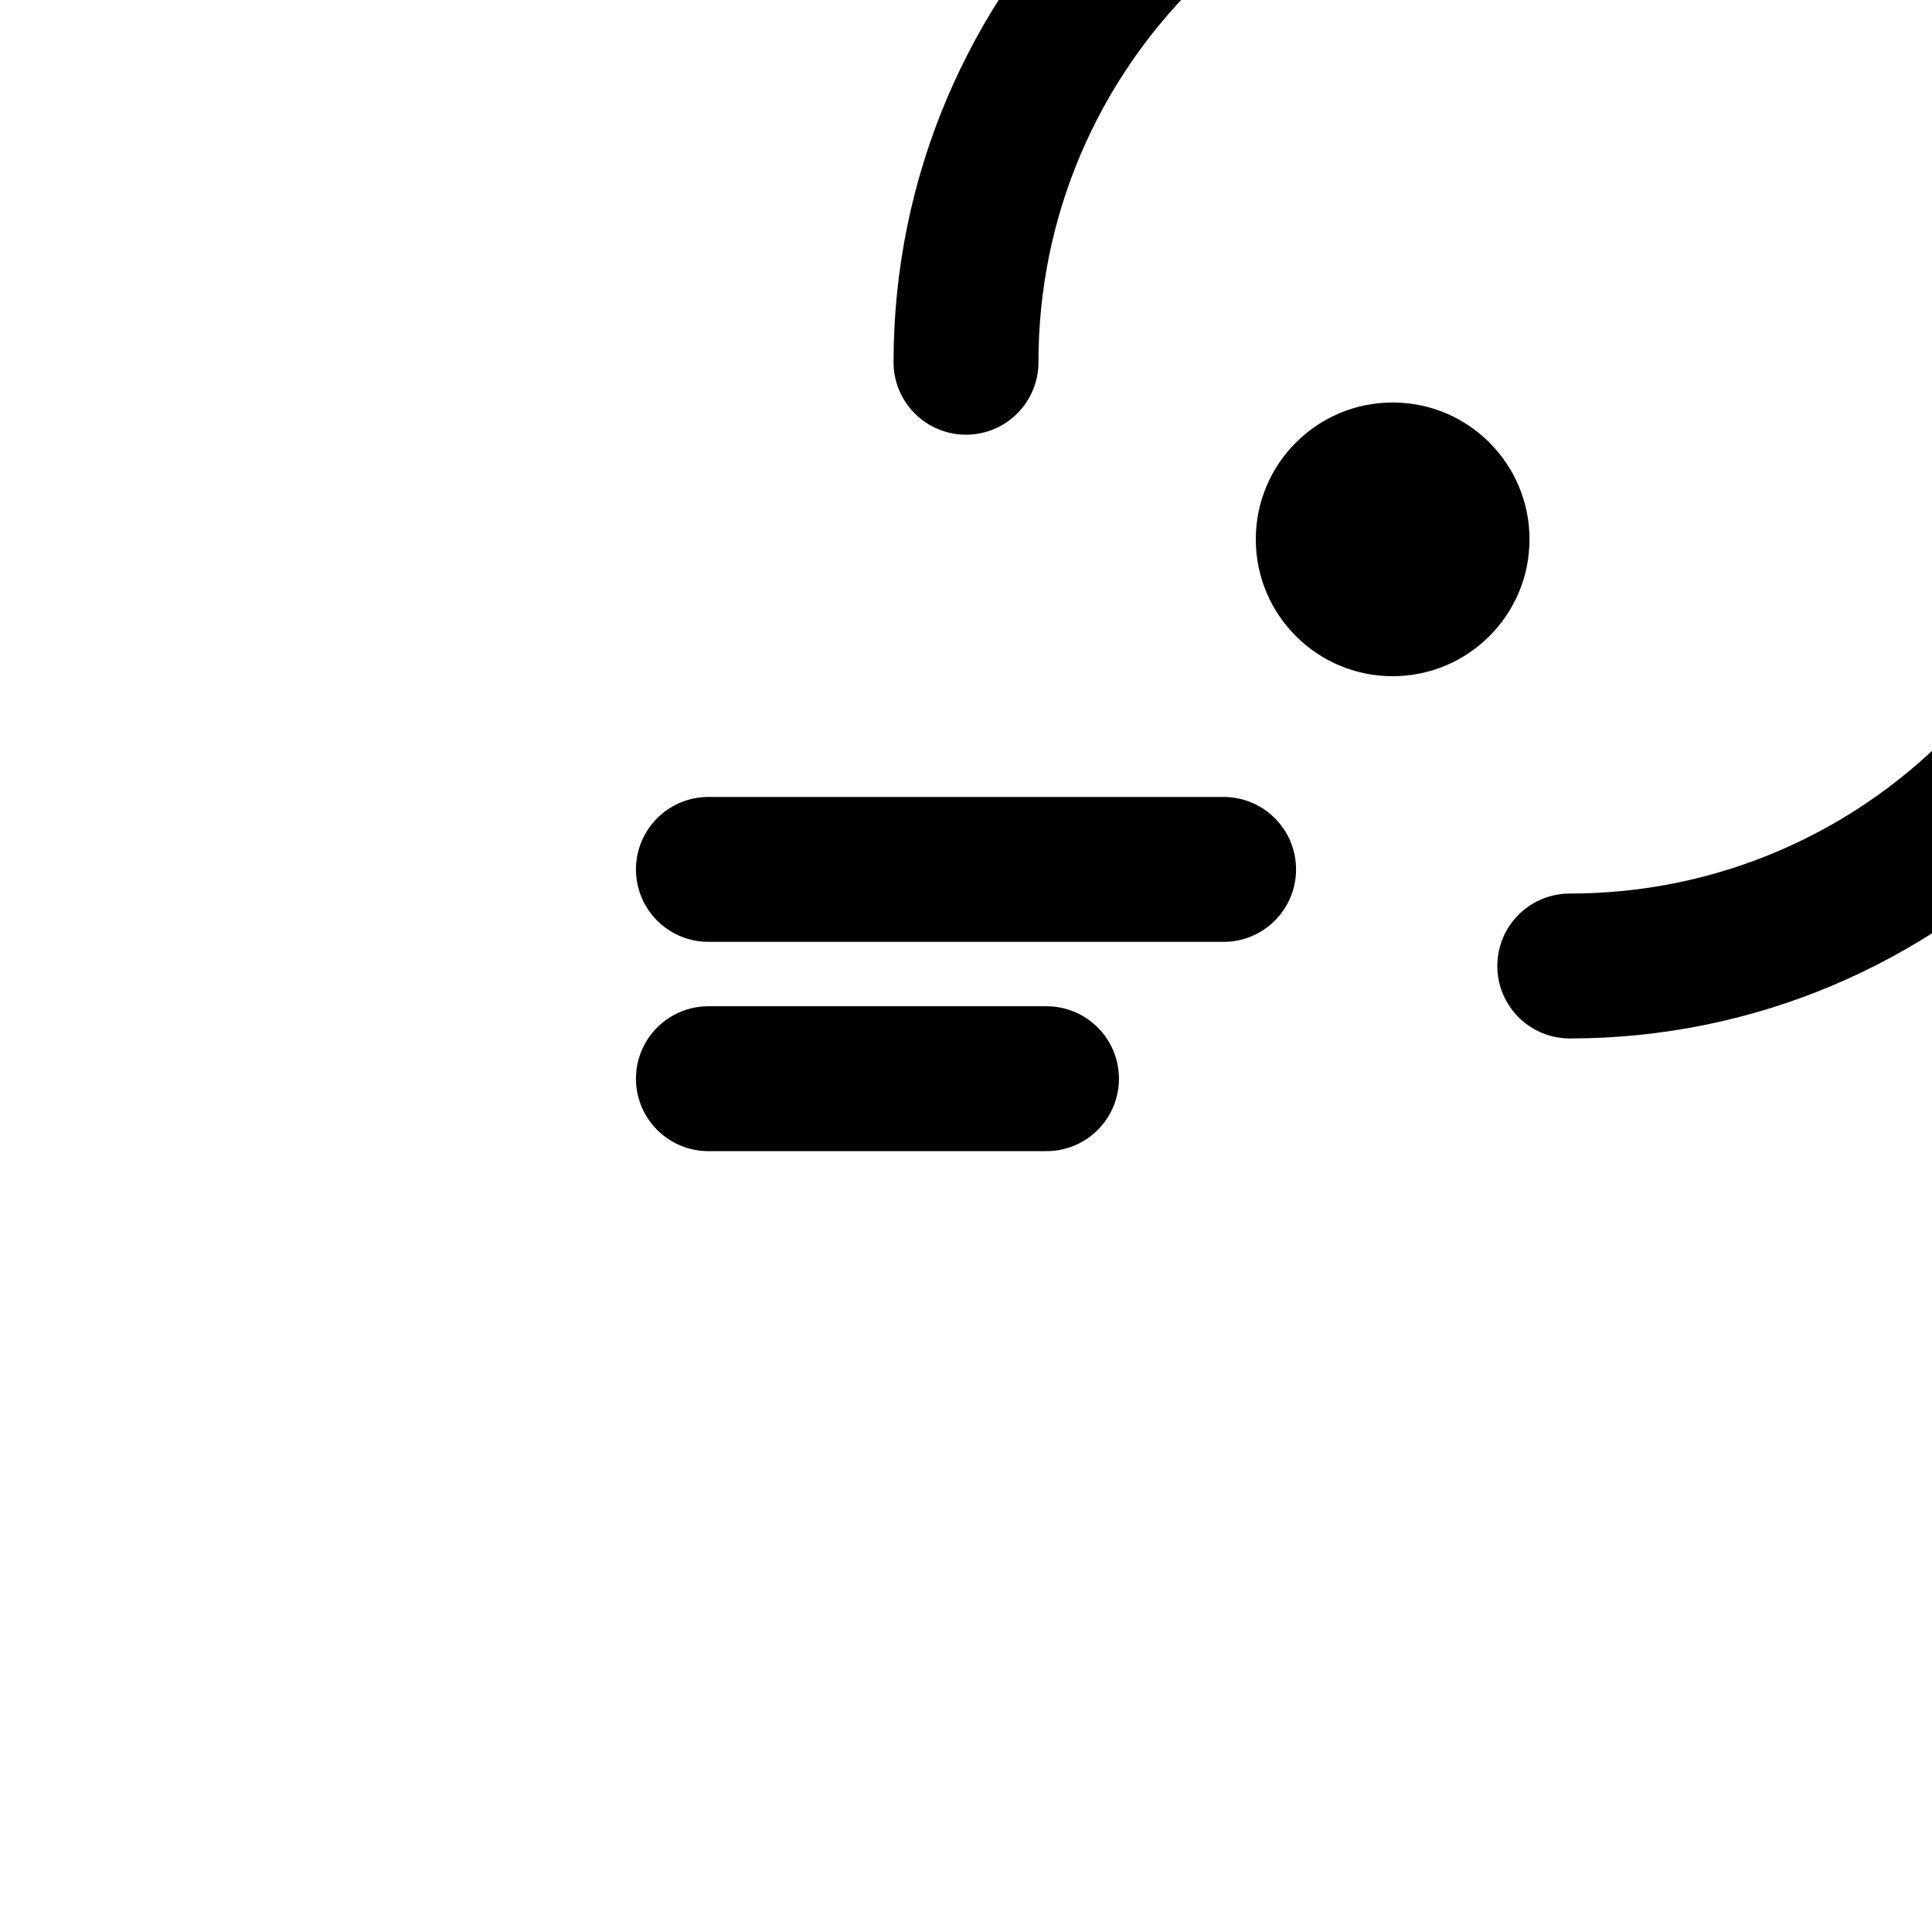
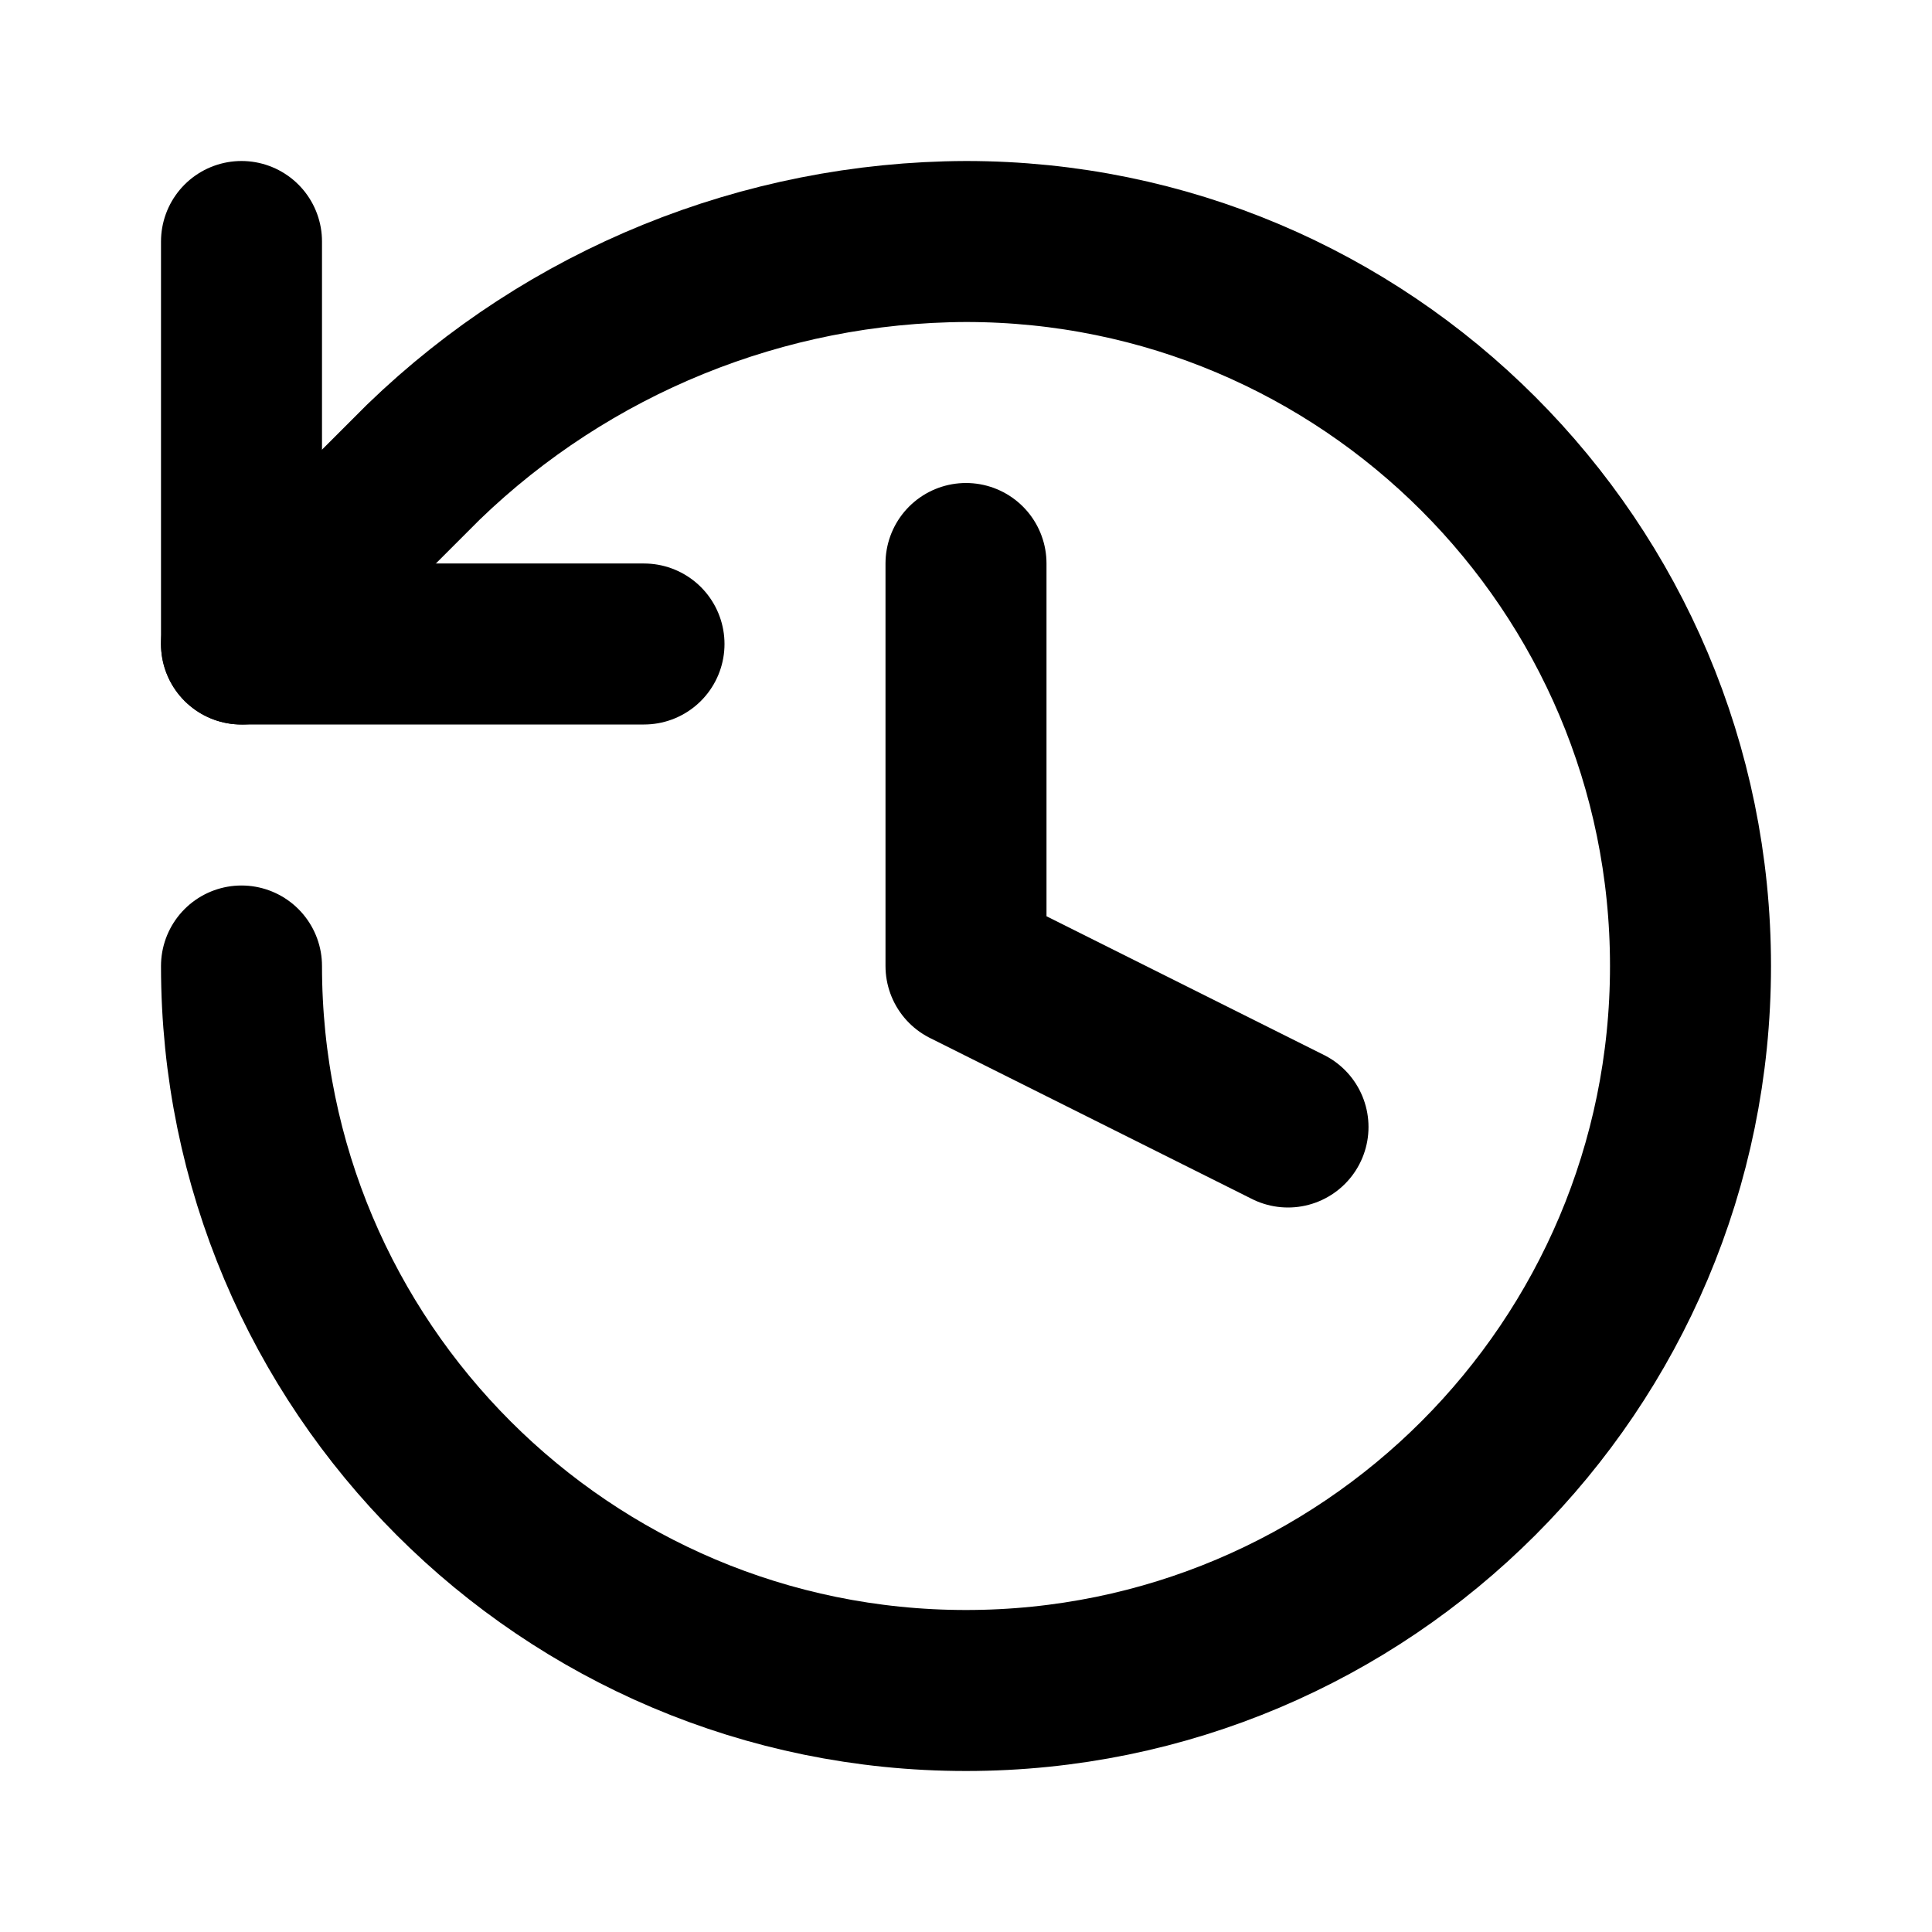
- <svg xmlns="http://www.w3.org/2000/svg" viewBox="0 0 24 24" fill="none" stroke="currentColor" stroke-width="1.8" stroke-linecap="round">
-   <path d="M19.5 12 A7.5 7.5 0 1 0 12 4.5" />
-   <circle cx="17.3" cy="6.7" r="1.7" fill="currentColor" stroke="none" />
-   <path d="M8.8 10.8h6.4" />
-   <path d="M8.8 13.4h4.2" />
+ <svg xmlns="http://www.w3.org/2000/svg" width="24" height="24" viewBox="0 0 24 24" fill="none" stroke="currentColor" stroke-width="2" stroke-linecap="round" stroke-linejoin="round">
+   <path d="M3 12a9 9 0 1 0 9-9 9.75 9.75 0 0 0-6.74 2.74L3 8" />
+   <path d="M3 3v5h5" />
+   <path d="M12 7v5l4 2" />
</svg>
